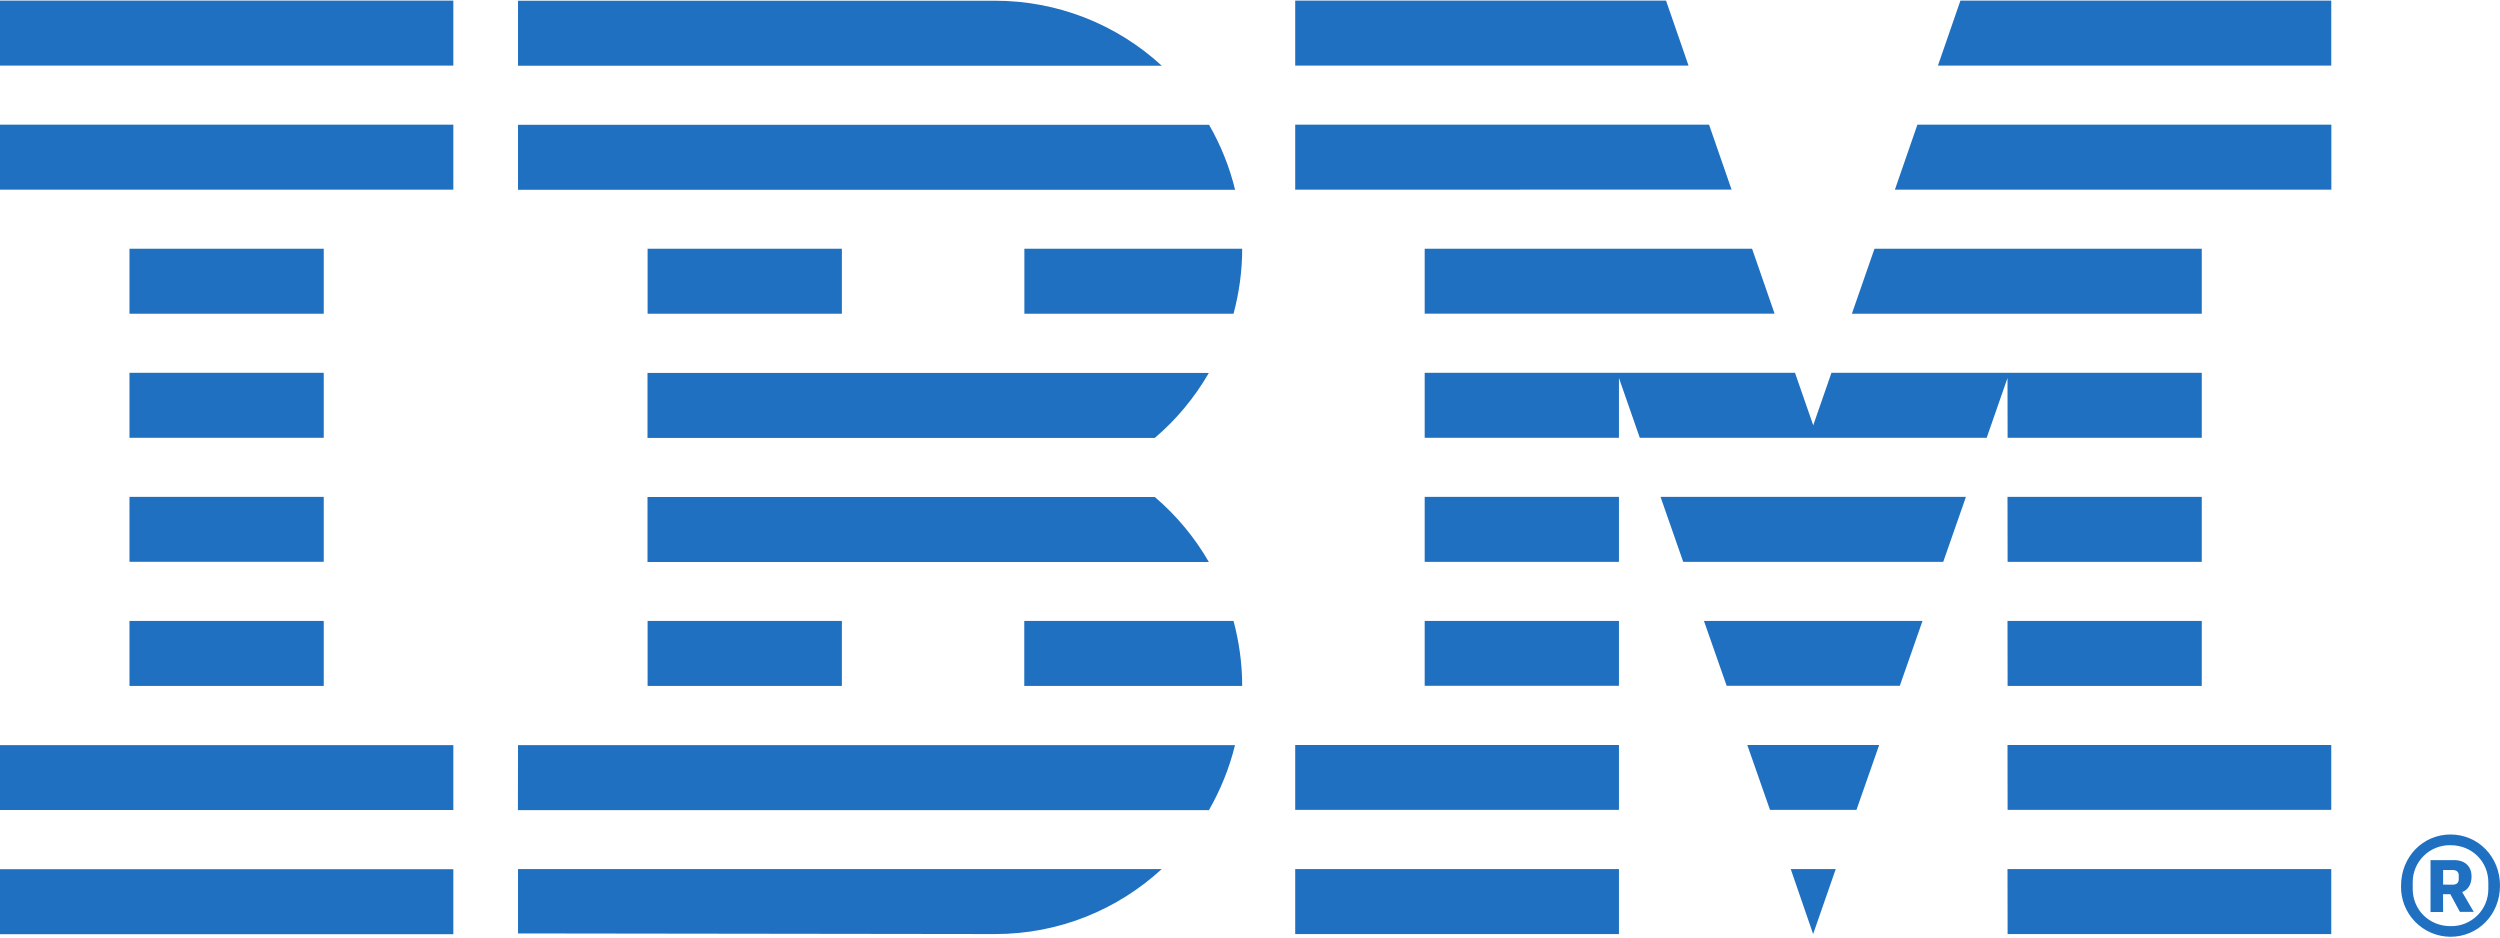
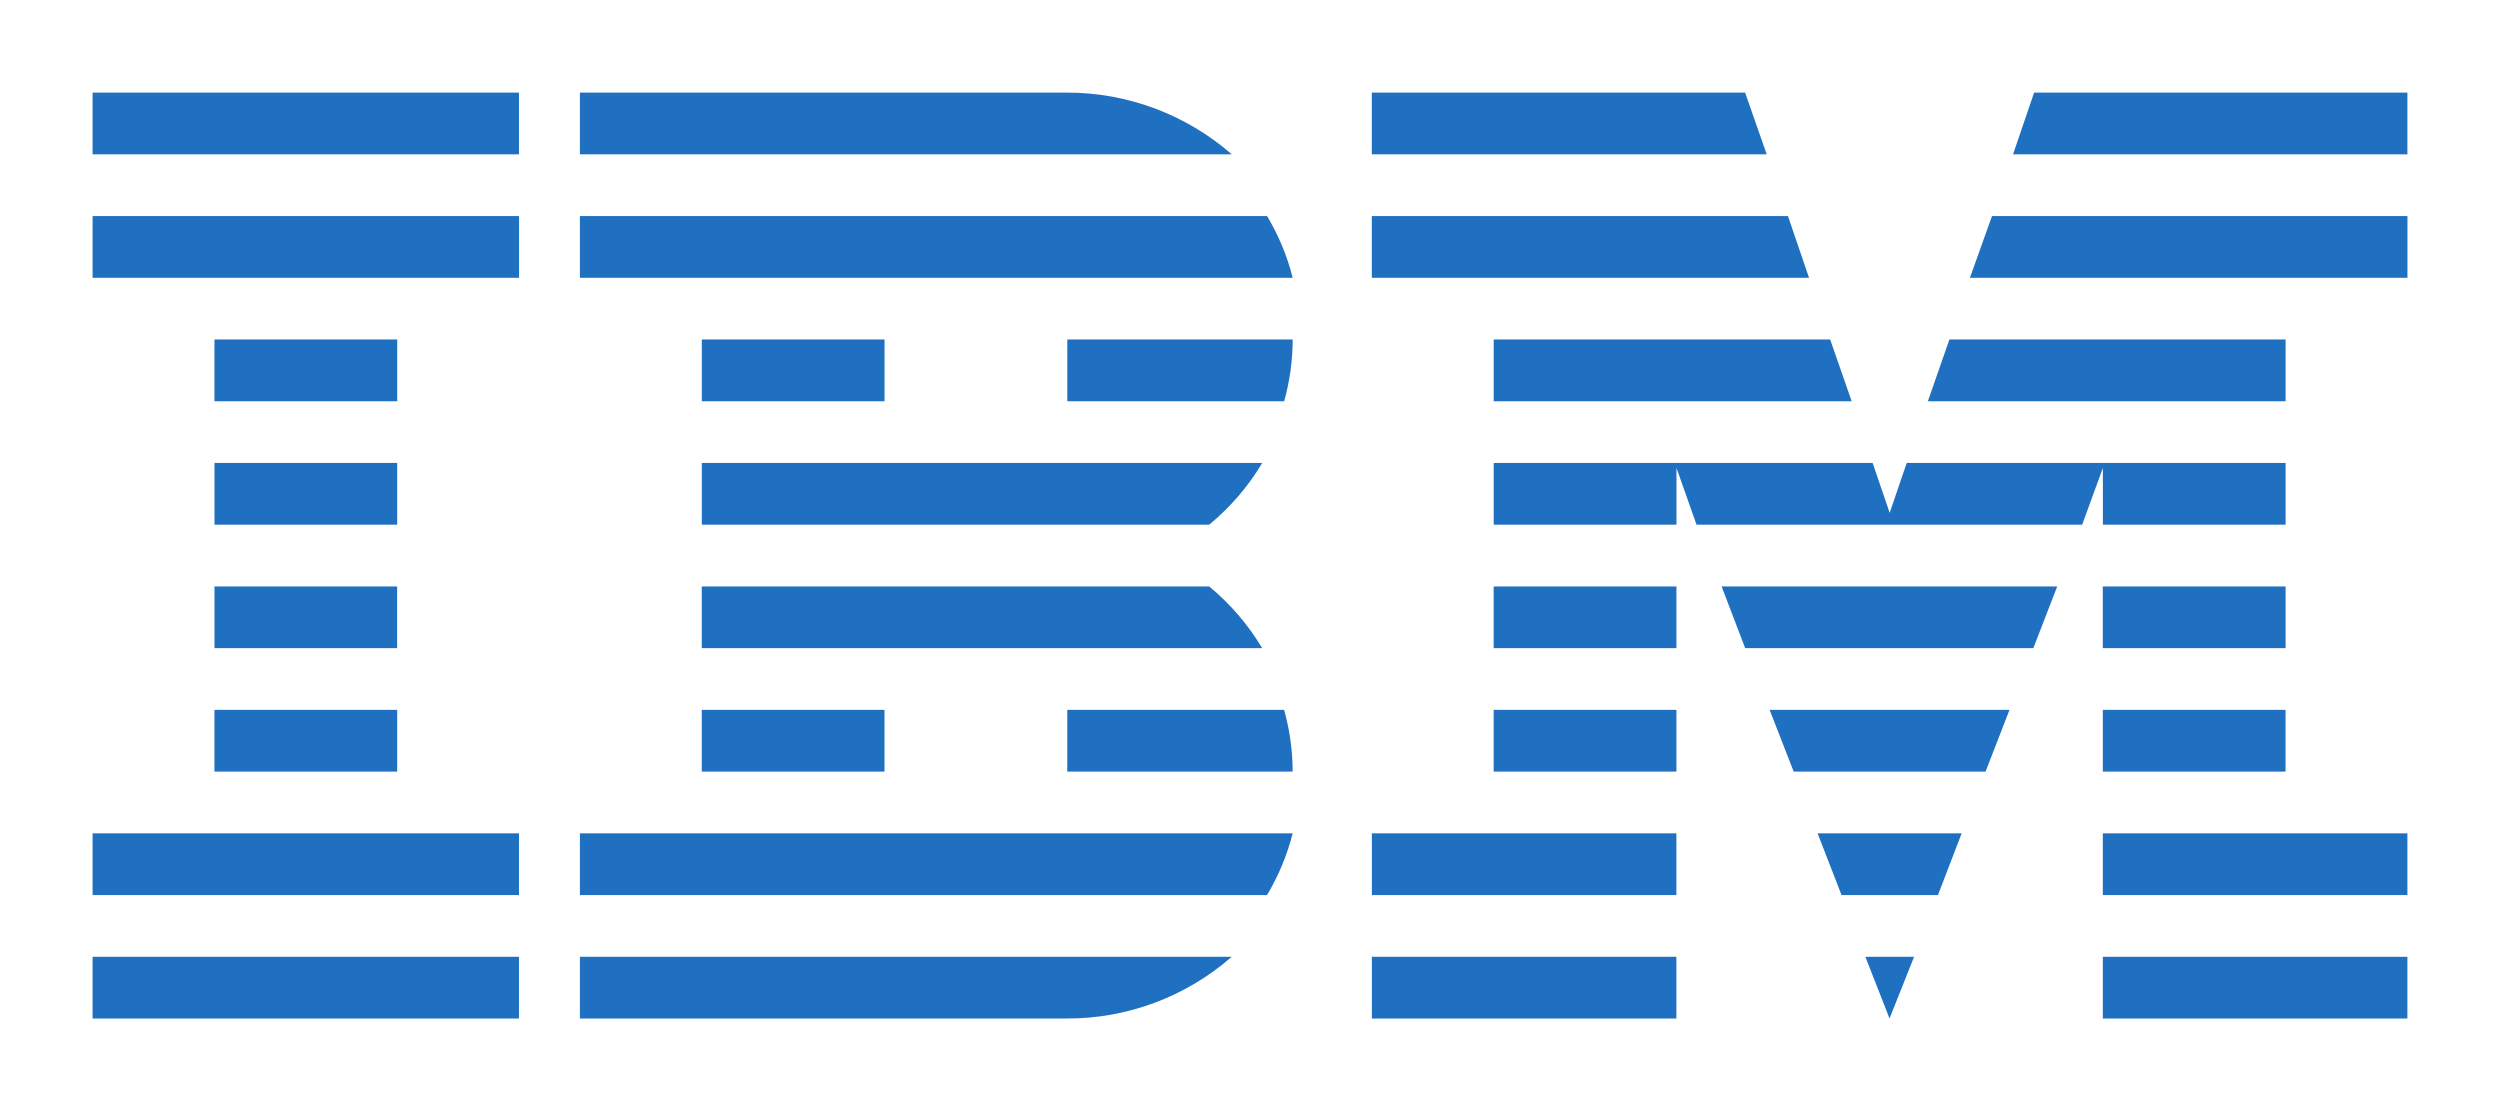
- <svg xmlns="http://www.w3.org/2000/svg" viewBox="0 0 24 9" width="24" height="9">
-   <g transform="translate(0,-7.5)">
-     <path fill="#1F70C1" d="M23.544 15.993c.038 0 .06-.017.06-.053v-.036c0-.035-.022-.052-.06-.052h-.09v.14zm-.09.262h-.121v-.498h.225c.112 0 .169.066.169.157 0 .079-.036.129-.09.15l.111.19h-.133l-.092-.17h-.07zm.434-.222v-.062c0-.2-.157-.357-.363-.357a.355.355 0 00-.363.357v.062c0 .2.156.358.363.358a.355.355 0 00.363-.358zm-.838-.03c0-.28.212-.492.475-.492.264 0 .475.213.475.491 0 .279-.211.491-.475.491a.477.477 0 01-.475-.49zM16.21 8.13l-.216-.624h-3.56v.624zm.413 1.19l-.216-.623h-3.973v.624zm2.65 7.147h3.107v-.624h-3.108zm0-1.192h3.107v-.623h-3.108zm0-1.19h1.864v-.624h-1.865zm0-1.191h1.864v-.624h-1.865zm0-1.191h1.864v-.624h-3.555l-.175.504-.175-.504h-3.555v.624h1.865v-.574l.2.574h3.33l.2-.574zm1.864-1.815h-3.142l-.217.624h3.359zm-7.46 3.006h1.865v-.624h-1.865zm0 1.19h1.865v-.623h-1.865zm-1.243 1.191h3.108v-.623h-3.108zm0 1.192h3.108v-.624h-3.108zm6.386-8.961l-.216.624h3.776v-.624zm-.629 1.815h4.19v-.624h-3.974zm-4.514 1.19h3.359l-.216-.623h-3.143zm2.482 2.383h2.496l.218-.624h-2.932zm.417 1.19h1.662l.218-.623h-2.098zm.416 1.191h.83l.218-.623h-1.266zm.414 1.192l.217-.624h-.432zm-12.433-.006l4.578.006c.622 0 1.18-.237 1.602-.624h-6.18zm4.86-3v.624h2.092c0-.216-.03-.425-.083-.624zm-3.616.624h1.865v-.624H6.217zm3.617-3.573h2.008c.053-.199.083-.408.083-.624H9.834zm-3.617 0h1.865v-.624H6.217zM9.55 7.507H4.973v.624h6.18a2.36 2.36 0 00-1.602-.624zm2.056 1.191H4.973v.624h6.884a2.382 2.382 0 00-.25-.624zm-5.39 2.382v.624h4.87c.207-.176.382-.387.519-.624zm4.87 1.191h-4.87v.624h5.389a2.39 2.39 0 00-.519-.624zm-6.114 3.006h6.634c.11-.193.196-.402.25-.624H4.973zM0 8.13h4.352v-.624H0zm0 1.191h4.352v-.624H0zm1.243 1.191h1.865v-.624H1.243zm0 1.191h1.865v-.624H1.243zm0 1.19h1.865v-.623H1.243zm0 1.192h1.865v-.624H1.243zM0 15.276h4.352v-.623H0zm0 1.192h4.352v-.624H0Z" />
-   </g>
+ <svg xmlns="http://www.w3.org/2000/svg" fill="#1F70C1" fill-rule="evenodd" height="24" viewBox="0 0 54 24">
+   <path fill="#1F70C1" clip-rule="evenodd" d="M52 20.667V22h-6.579v-1.333H52zm-15.79 0V22h-6.578v-1.333h6.579zm5.134 0L40.814 22l-.522-1.333h1.052zm-14.739 0A5.39 5.39 0 0123.026 22h-10.5v-1.333h14.08zm-15.395 0V22H2v-1.333h9.21zm25-2.667v1.333h-6.578V18h6.579zm6.162 0l-.512 1.333h-2.083L39.26 18h3.111zm-14.45 0a4.994 4.994 0 01-.554 1.333H12.526V18h15.395zM11.21 18v1.333H2V18h9.21zM52 18v1.333h-6.579V18H52zm-2.632-2.667v1.334h-3.947v-1.334h3.947zm-13.157 0v1.334h-3.948v-1.334h3.948zm7.194 0l-.517 1.334h-4.144l-.52-1.334h5.18zm-15.668 0c.118.425.184.872.184 1.334h-4.868v-1.334h4.684zm-8.632 0v1.334h-3.947v-1.334h3.947zm-10.526 0v1.334H4.632v-1.334h3.947zm40.79-2.666V14H45.42v-1.333h3.947zm-13.158 0V14h-3.948v-1.333h3.948zm8.225 0L43.92 14h-6.224l-.51-1.333h7.249zm-18.318 0A5.16 5.16 0 0127.263 14H15.158v-1.333h10.96zm-17.54 0V14H4.633v-1.333h3.947zM40.449 10l.368 1.078.368-1.078h8.184v1.333h-3.947v-1.225l-.447 1.225h-8.33l-.433-1.225v1.225h-3.948V10h8.184zm-31.87 0v1.333H4.633V10h3.947zm18.685 0c-.3.506-.69.957-1.145 1.333h-10.96V10h12.105zm22.105-2.667v1.334h-7.727l.465-1.334h7.262zm-9.838 0l.465 1.334h-7.732V7.333h7.267zm-11.609 0c0 .462-.066.908-.184 1.334h-4.684V7.333h4.868zm-8.816 0v1.334h-3.947V7.333h3.947zm-10.526 0v1.334H4.632V7.333h3.947zm30.04-2.666L39.075 6h-9.444V4.667h8.986zm13.381 0V6h-9.45l.476-1.333H52zm-24.632 0c.245.411.434.859.553 1.333H12.526V4.667h14.842zm-16.157 0V6H2V4.667h9.21zM37.694 2l.467 1.333h-8.53V2h8.063zM52 2v1.333h-8.518L43.937 2H52zM23.026 2a5.41 5.41 0 013.58 1.333h-14.08V2h10.5zM11.21 2v1.333H2V2h9.21z" />
</svg>
